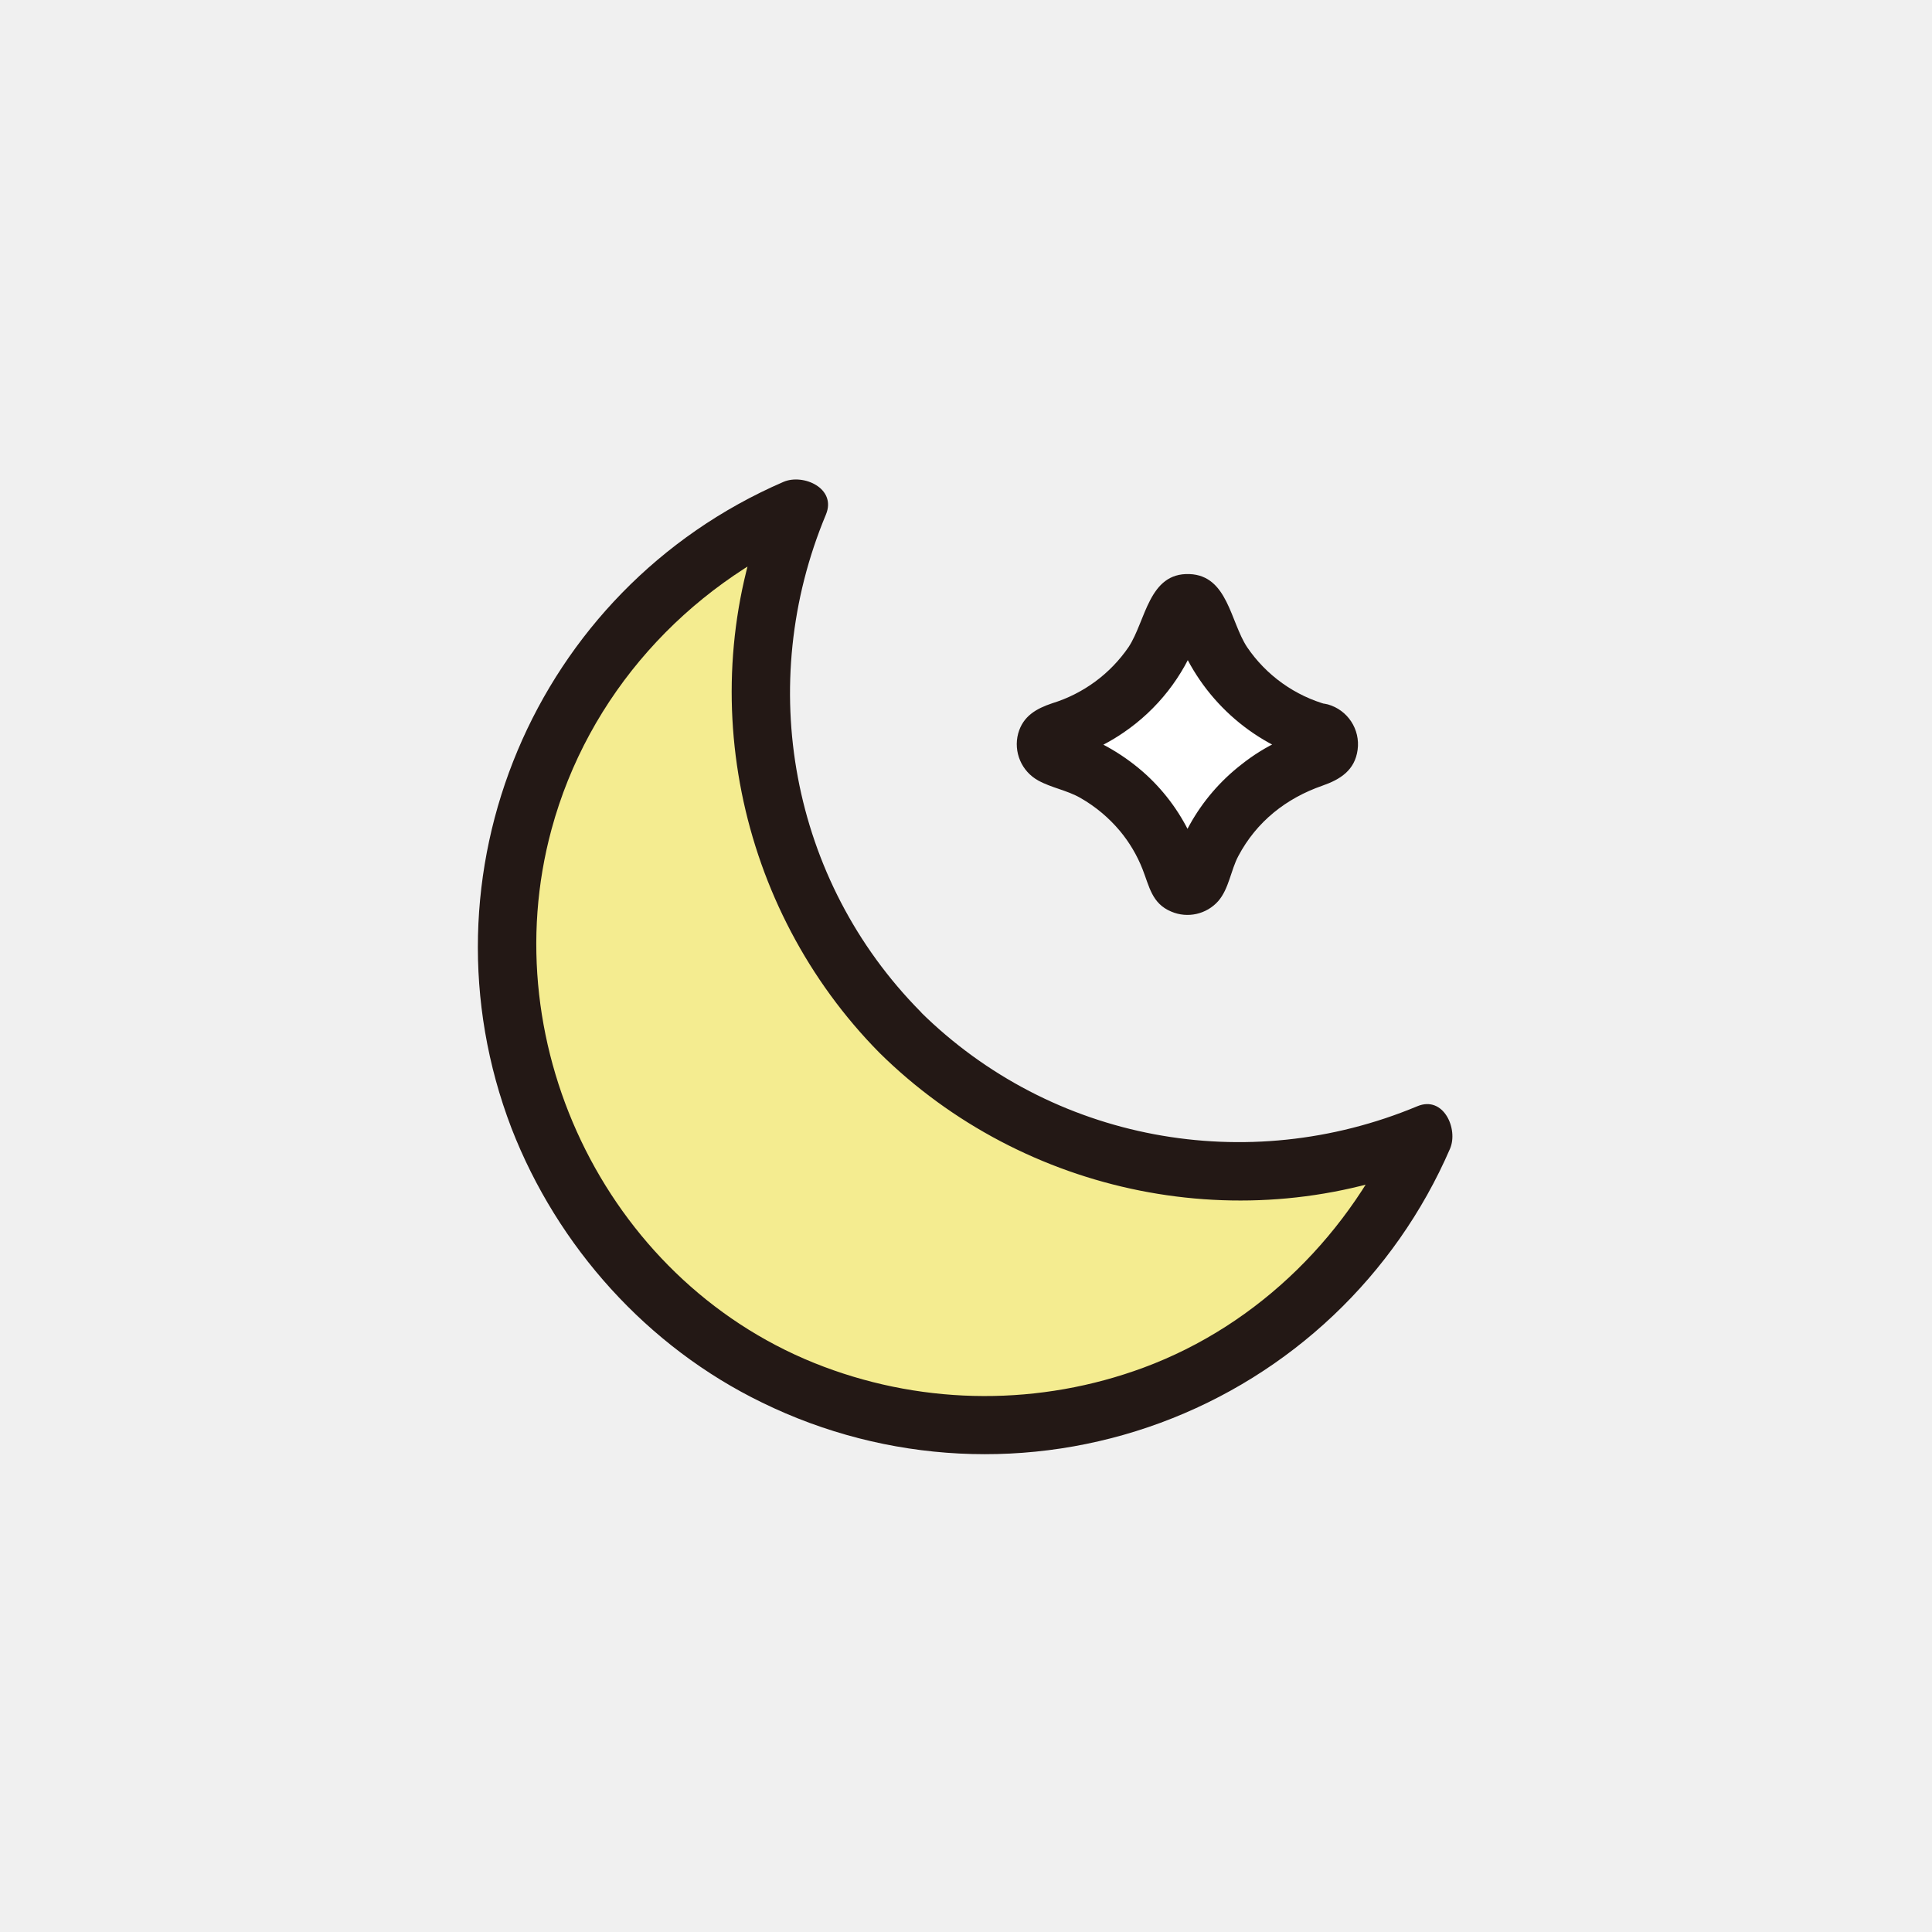
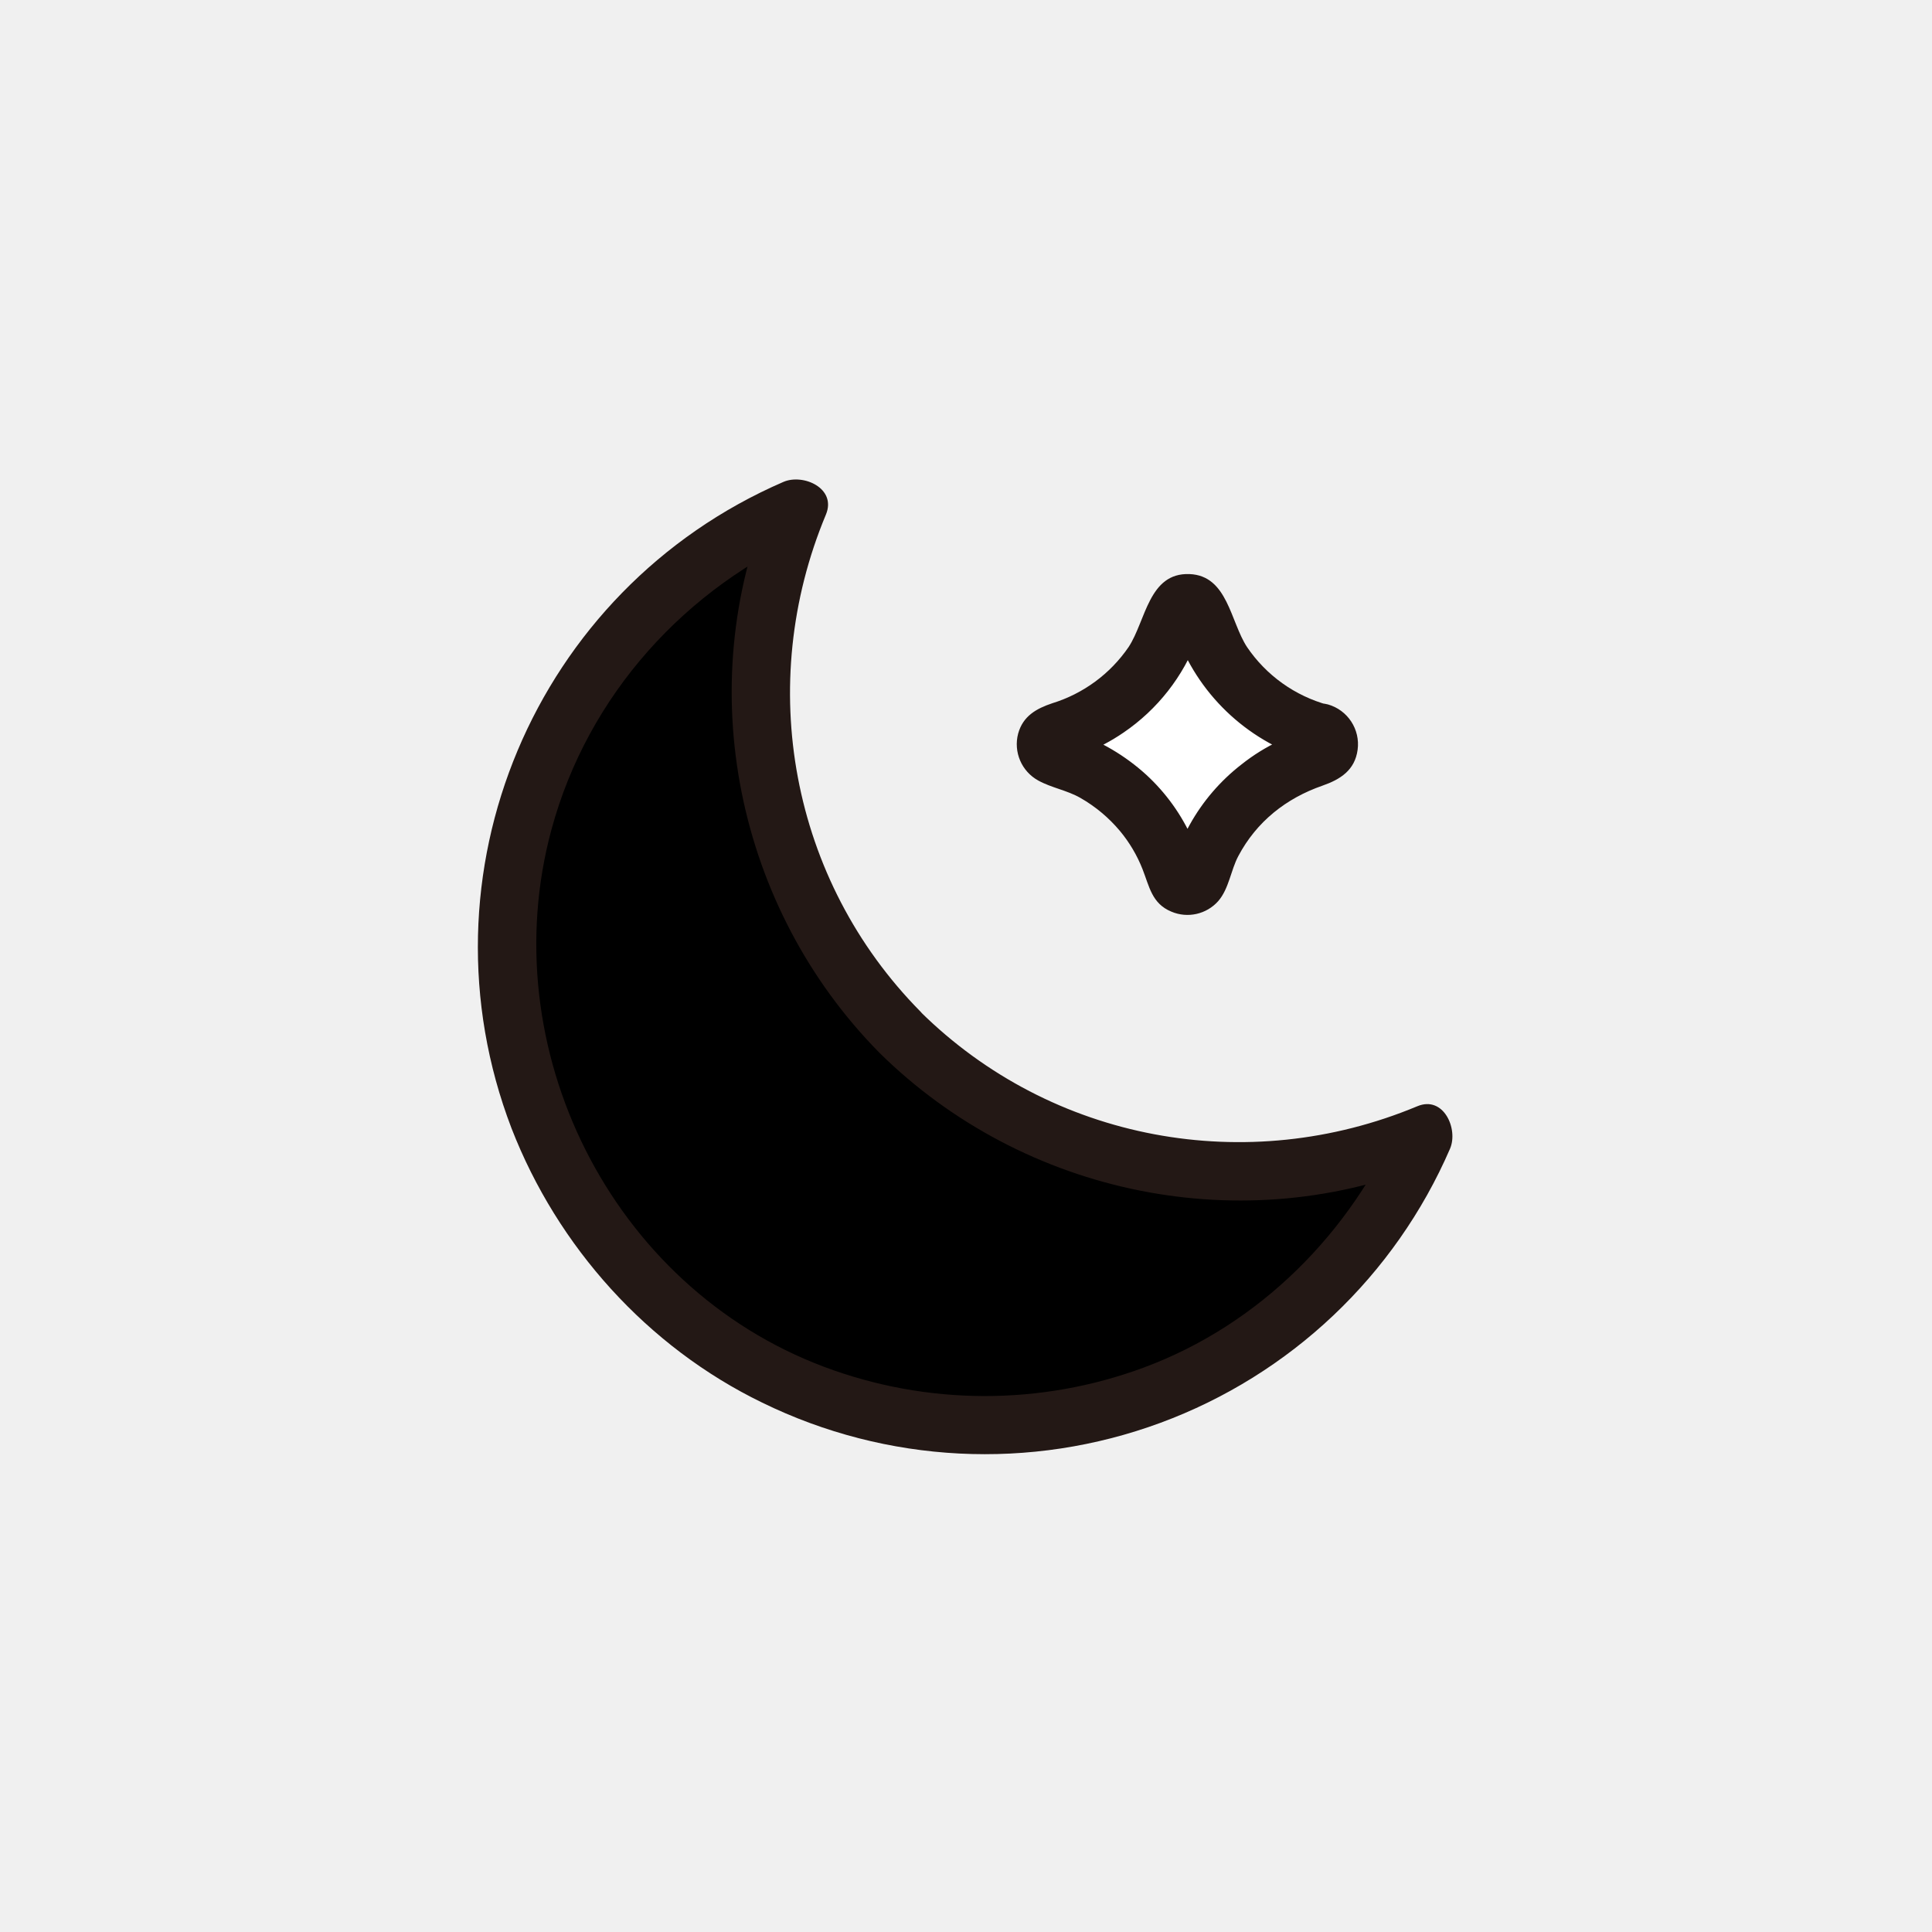
<svg xmlns="http://www.w3.org/2000/svg" viewBox="0 0 500 500">
  <defs>
-     <style>.cls-1{font-size:161.72px;stroke:#231815;stroke-miterlimit:10;font-family:DINAlternate-Bold, DIN Alternate;font-weight:700;}.cls-1,.cls-2{fill:#fff;}.cls-3{fill:#231815;}.cls-4{fill:#f4ec90;}</style>
+     <style>.cls-1{font-size:161.72px;stroke:#231815;stroke-miterlimit:10;font-family:DINAlternate-Bold, DIN Alternate;font-weight:700;}.cls-1,.cls-2{fill:#fff;}.cls-3{fill:#231815;}.cls-4{fill:#000;}</style>
  </defs>
  <g data-name="图层 1" id="图层_1">
    <text class="cls-1" transform="translate(-3.4 -30.77)" />
    <path class="cls-2" d="M341.66,189.62h0a3.19,3.19,0,0,1,0,6.16h0a44.32,44.32,0,0,0-31.28,31.28h0a3.19,3.19,0,0,1-6.16,0h0a44.32,44.32,0,0,0-31.28-31.28h0a3.19,3.19,0,0,1,0-6.16h0a44.32,44.32,0,0,0,31.28-31.28h0a3.19,3.19,0,0,1,6.16,0h0A44.32,44.32,0,0,0,341.66,189.62Z" />
    <path class="cls-3" d="M339.67,196.85c-3.33-.9,4.21-8.58-1.38-7.91a10.45,10.45,0,0,0-2,.68c-1.72.61-3.42,1.32-5.07,2.07a49.7,49.7,0,0,0-9.93,6.15,51.17,51.17,0,0,0-13.39,15.6c-1.64,3-3.86,6.84-4.32,10.24-.35,2.53-2.14,1.38,3.76,1.38,4.86,0,4.53,1,3.54-2.06a58.81,58.81,0,0,0-2.25-5.78,50.43,50.43,0,0,0-12-16.73,53.52,53.52,0,0,0-18.89-11.12,10.82,10.82,0,0,0-2.74-.83v4.15q-2,5.08.69,4c1.37,0,3.4-1.11,4.7-1.63a50.73,50.73,0,0,0,10.38-5.47,51.2,51.2,0,0,0,19.18-24.48c.49-1.26,1.58-3.32,1.57-4.73h-8.31l.39,1.38a15.23,15.23,0,0,0,1.18,3.36,52.79,52.79,0,0,0,34.94,31.78c9.3,2.66,13.27-11.81,4-14.46a37.08,37.08,0,0,1-21-15c-4.32-6.59-5-18.48-14.87-18.87-10.58-.41-11.3,12.07-15.76,18.87A37.24,37.24,0,0,1,272.33,182c-4.12,1.38-7.58,3.31-8.83,7.84A10.73,10.73,0,0,0,268.7,202c3.45,1.9,7.43,2.51,10.91,4.5a37.86,37.86,0,0,1,10.21,8.53,36.14,36.14,0,0,1,5.86,9.89c1.78,4.51,2.41,8.91,7.44,11a10.65,10.65,0,0,0,12.16-2.72c2.78-3.21,3.23-7.95,5.2-11.66,4.73-8.91,12.35-14.94,21.79-18.22,4.62-1.61,8.37-4,9.08-9.27a10.71,10.71,0,0,0-7.7-11.75C334.32,179.87,330.34,194.34,339.67,196.85Z" />
    <path class="cls-4" d="M232.91,267.09a123.76,123.76,0,0,1-26.4-135.9,123.73,123.73,0,1,0,162.3,162.3A123.76,123.76,0,0,1,232.91,267.09Z" />
    <path class="cls-3" d="M238.21,261.79c-33.59-34-42.83-84.64-24.47-128.6,2.86-6.84-5.89-10.69-11-8.47A131.16,131.16,0,0,0,132.38,292c11.92,30.67,35.16,56.58,64.88,71a131.16,131.16,0,0,0,178-65.7c2.2-5.09-1.65-13.86-8.47-11-44,18.36-94.59,9.12-128.6-24.47-6.88-6.79-17.49,3.81-10.61,10.61,37.45,37,94.45,48.68,143.2,28.33l-8.47-11c-12.64,29.21-36.37,53.08-66.4,64.19a118.32,118.32,0,0,1-82.67-.24c-55.18-20.73-85.84-82.55-70.51-139.07,9.41-34.71,34.67-62.69,67.55-76.91l-11-8.47c-20.35,48.74-8.66,105.75,28.33,143.2C234.4,279.27,245,268.66,238.21,261.79Z" />
  </g>
</svg>
